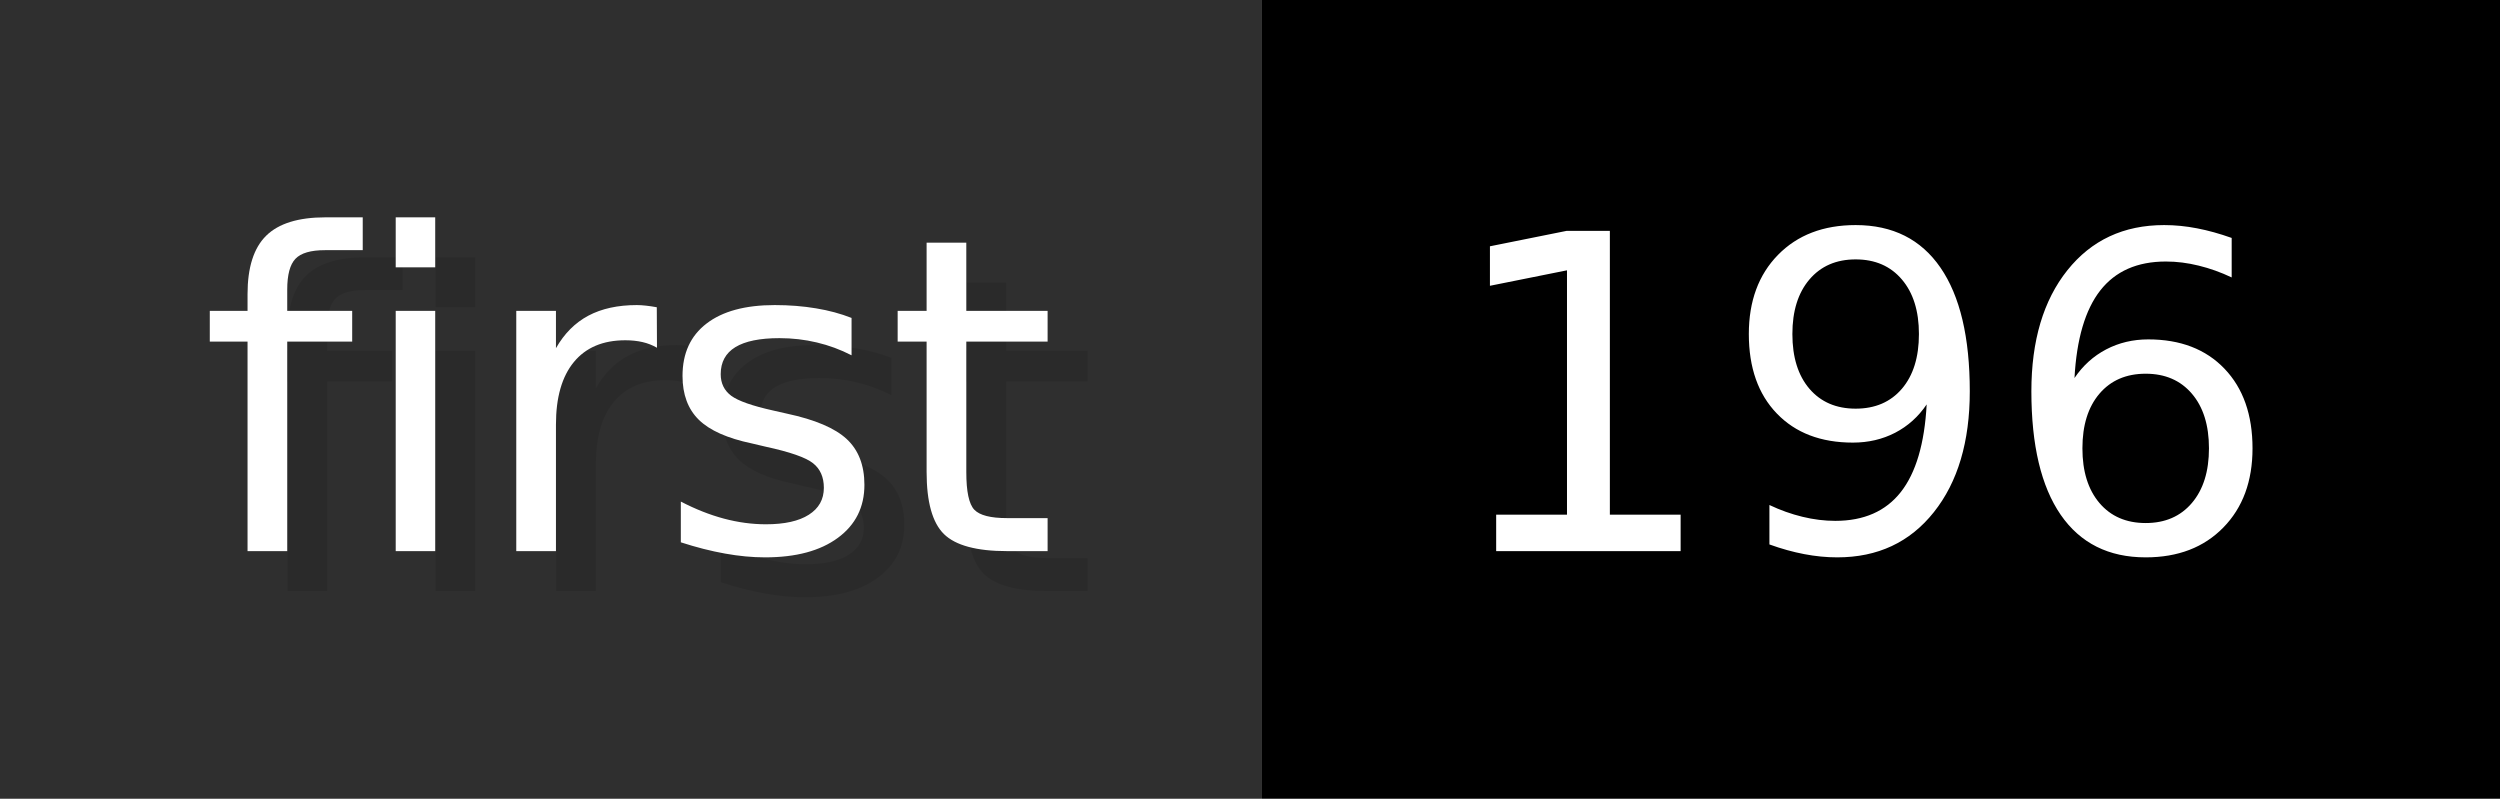
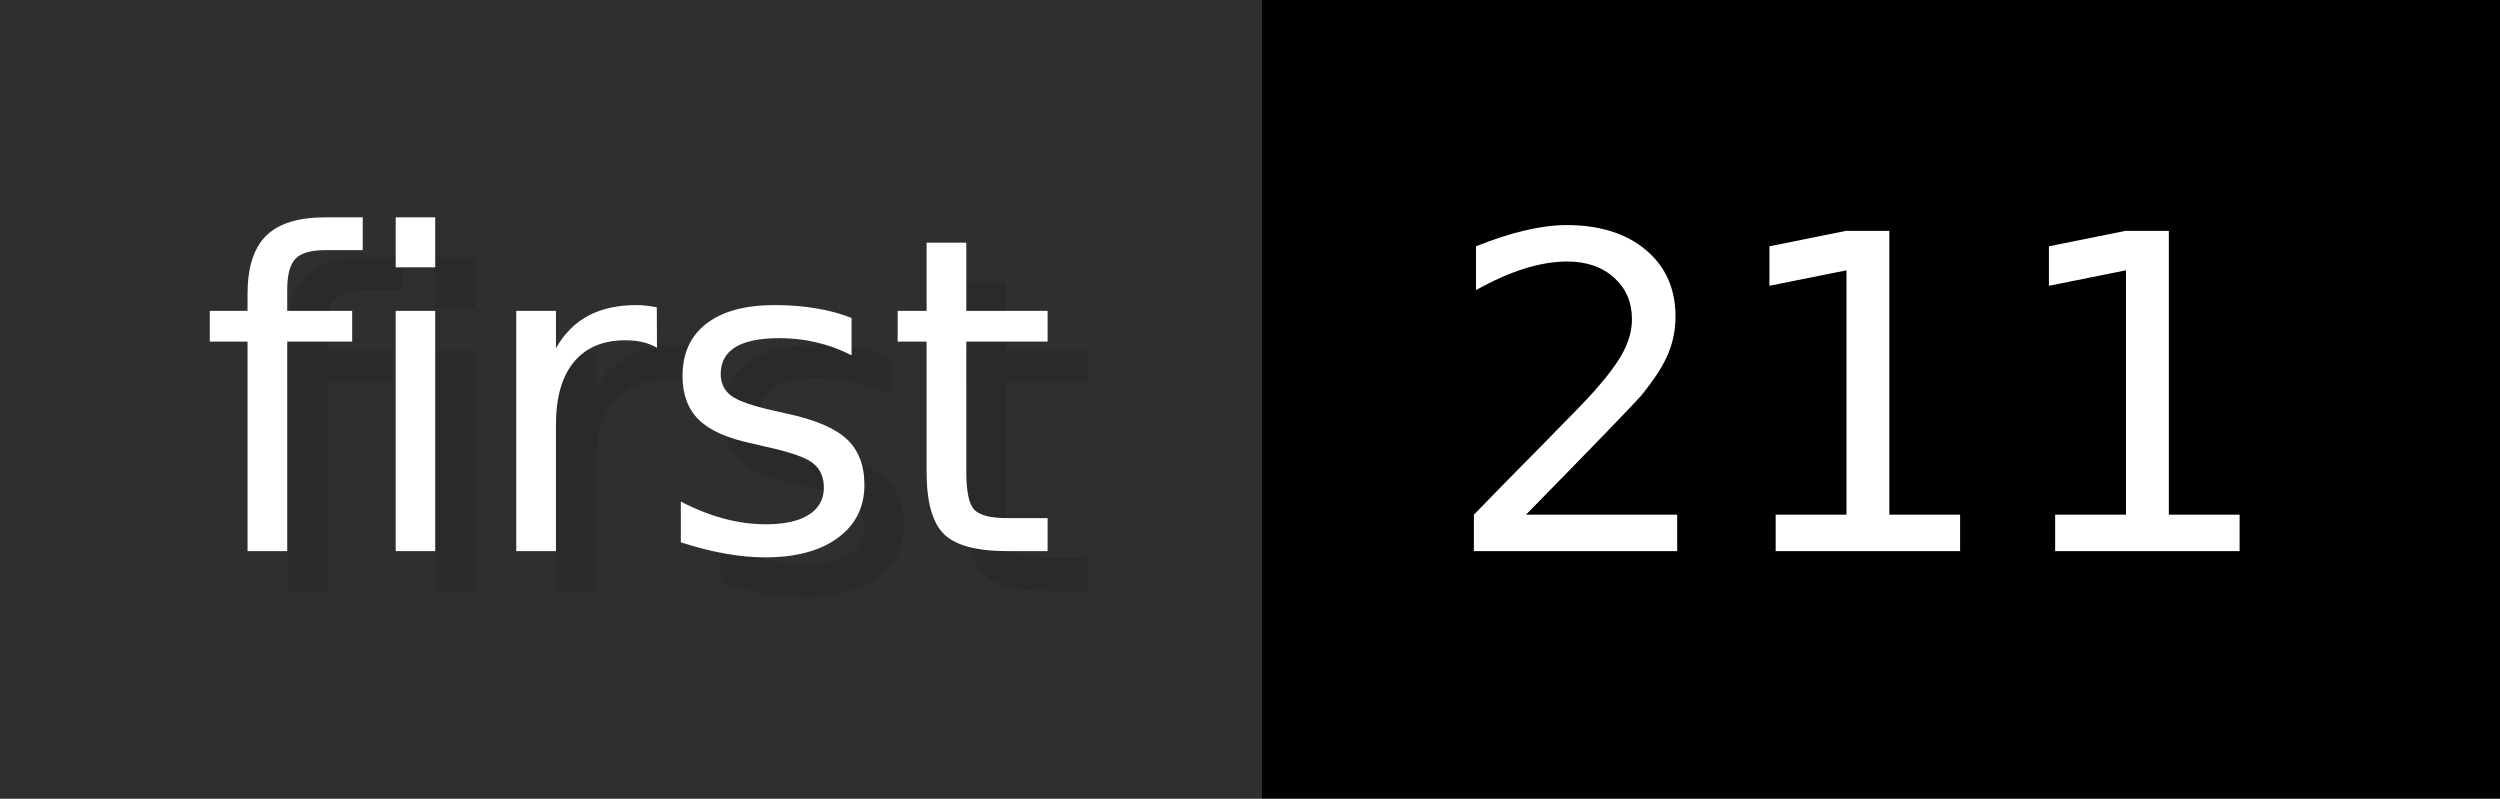
- <svg xmlns="http://www.w3.org/2000/svg" width="62.6" height="20" viewBox="0 0 626 200" role="img" aria-label="first: 196">
+ <svg xmlns="http://www.w3.org/2000/svg" width="62.6" height="20" viewBox="0 0 626 200" role="img" aria-label="first: 211">
  <g>
    <rect fill="#2F2F2F" width="316" height="200" />
    <rect fill="#" x="316" width="310" height="200" />
  </g>
  <g aria-hidden="true" fill="#fff" text-anchor="start" font-family="Verdana,DejaVu Sans,sans-serif" font-size="110">
    <text x="60" y="148" textLength="216" fill="#000" opacity="0.1">first</text>
    <text x="50" y="138" textLength="216">first</text>
-     <text x="371" y="148" textLength="210" fill="#000" opacity="0.1">196</text>
-     <text x="361" y="138" textLength="210">196</text>
+     <text x="371" y="148" textLength="210" fill="#000" opacity="0.1">211</text>
+     <text x="361" y="138" textLength="210">211</text>
  </g>
</svg>
